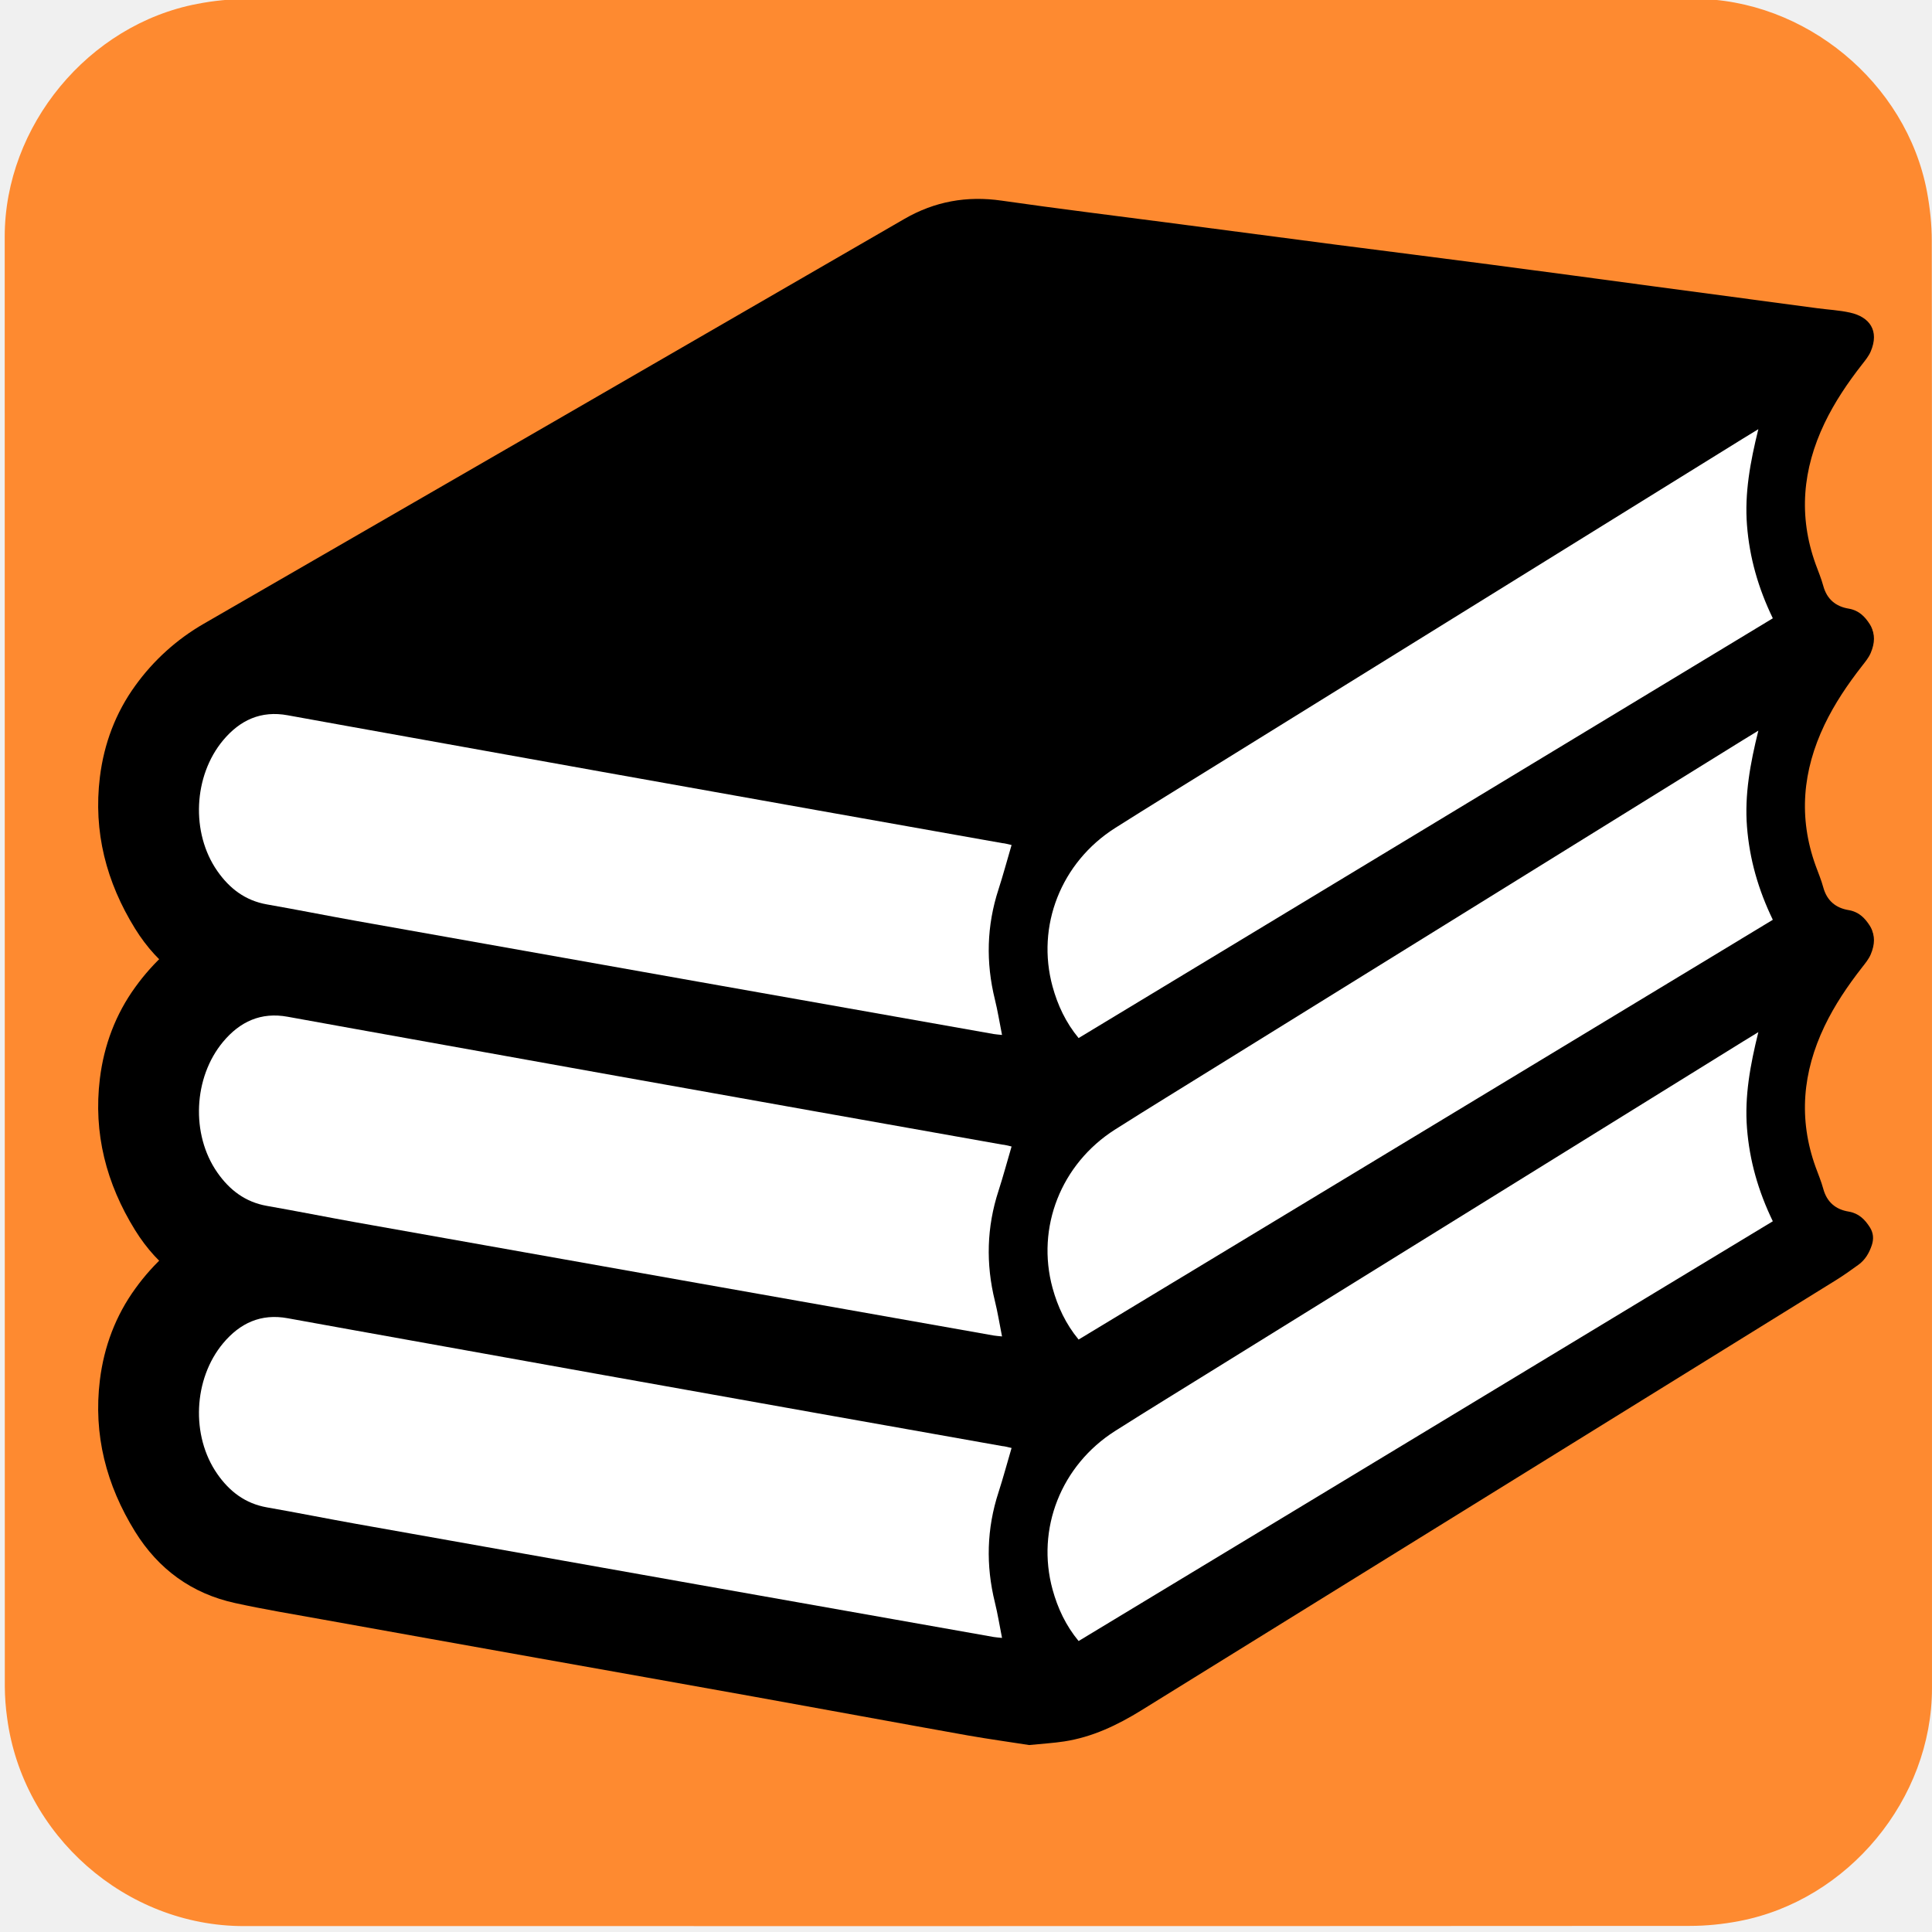
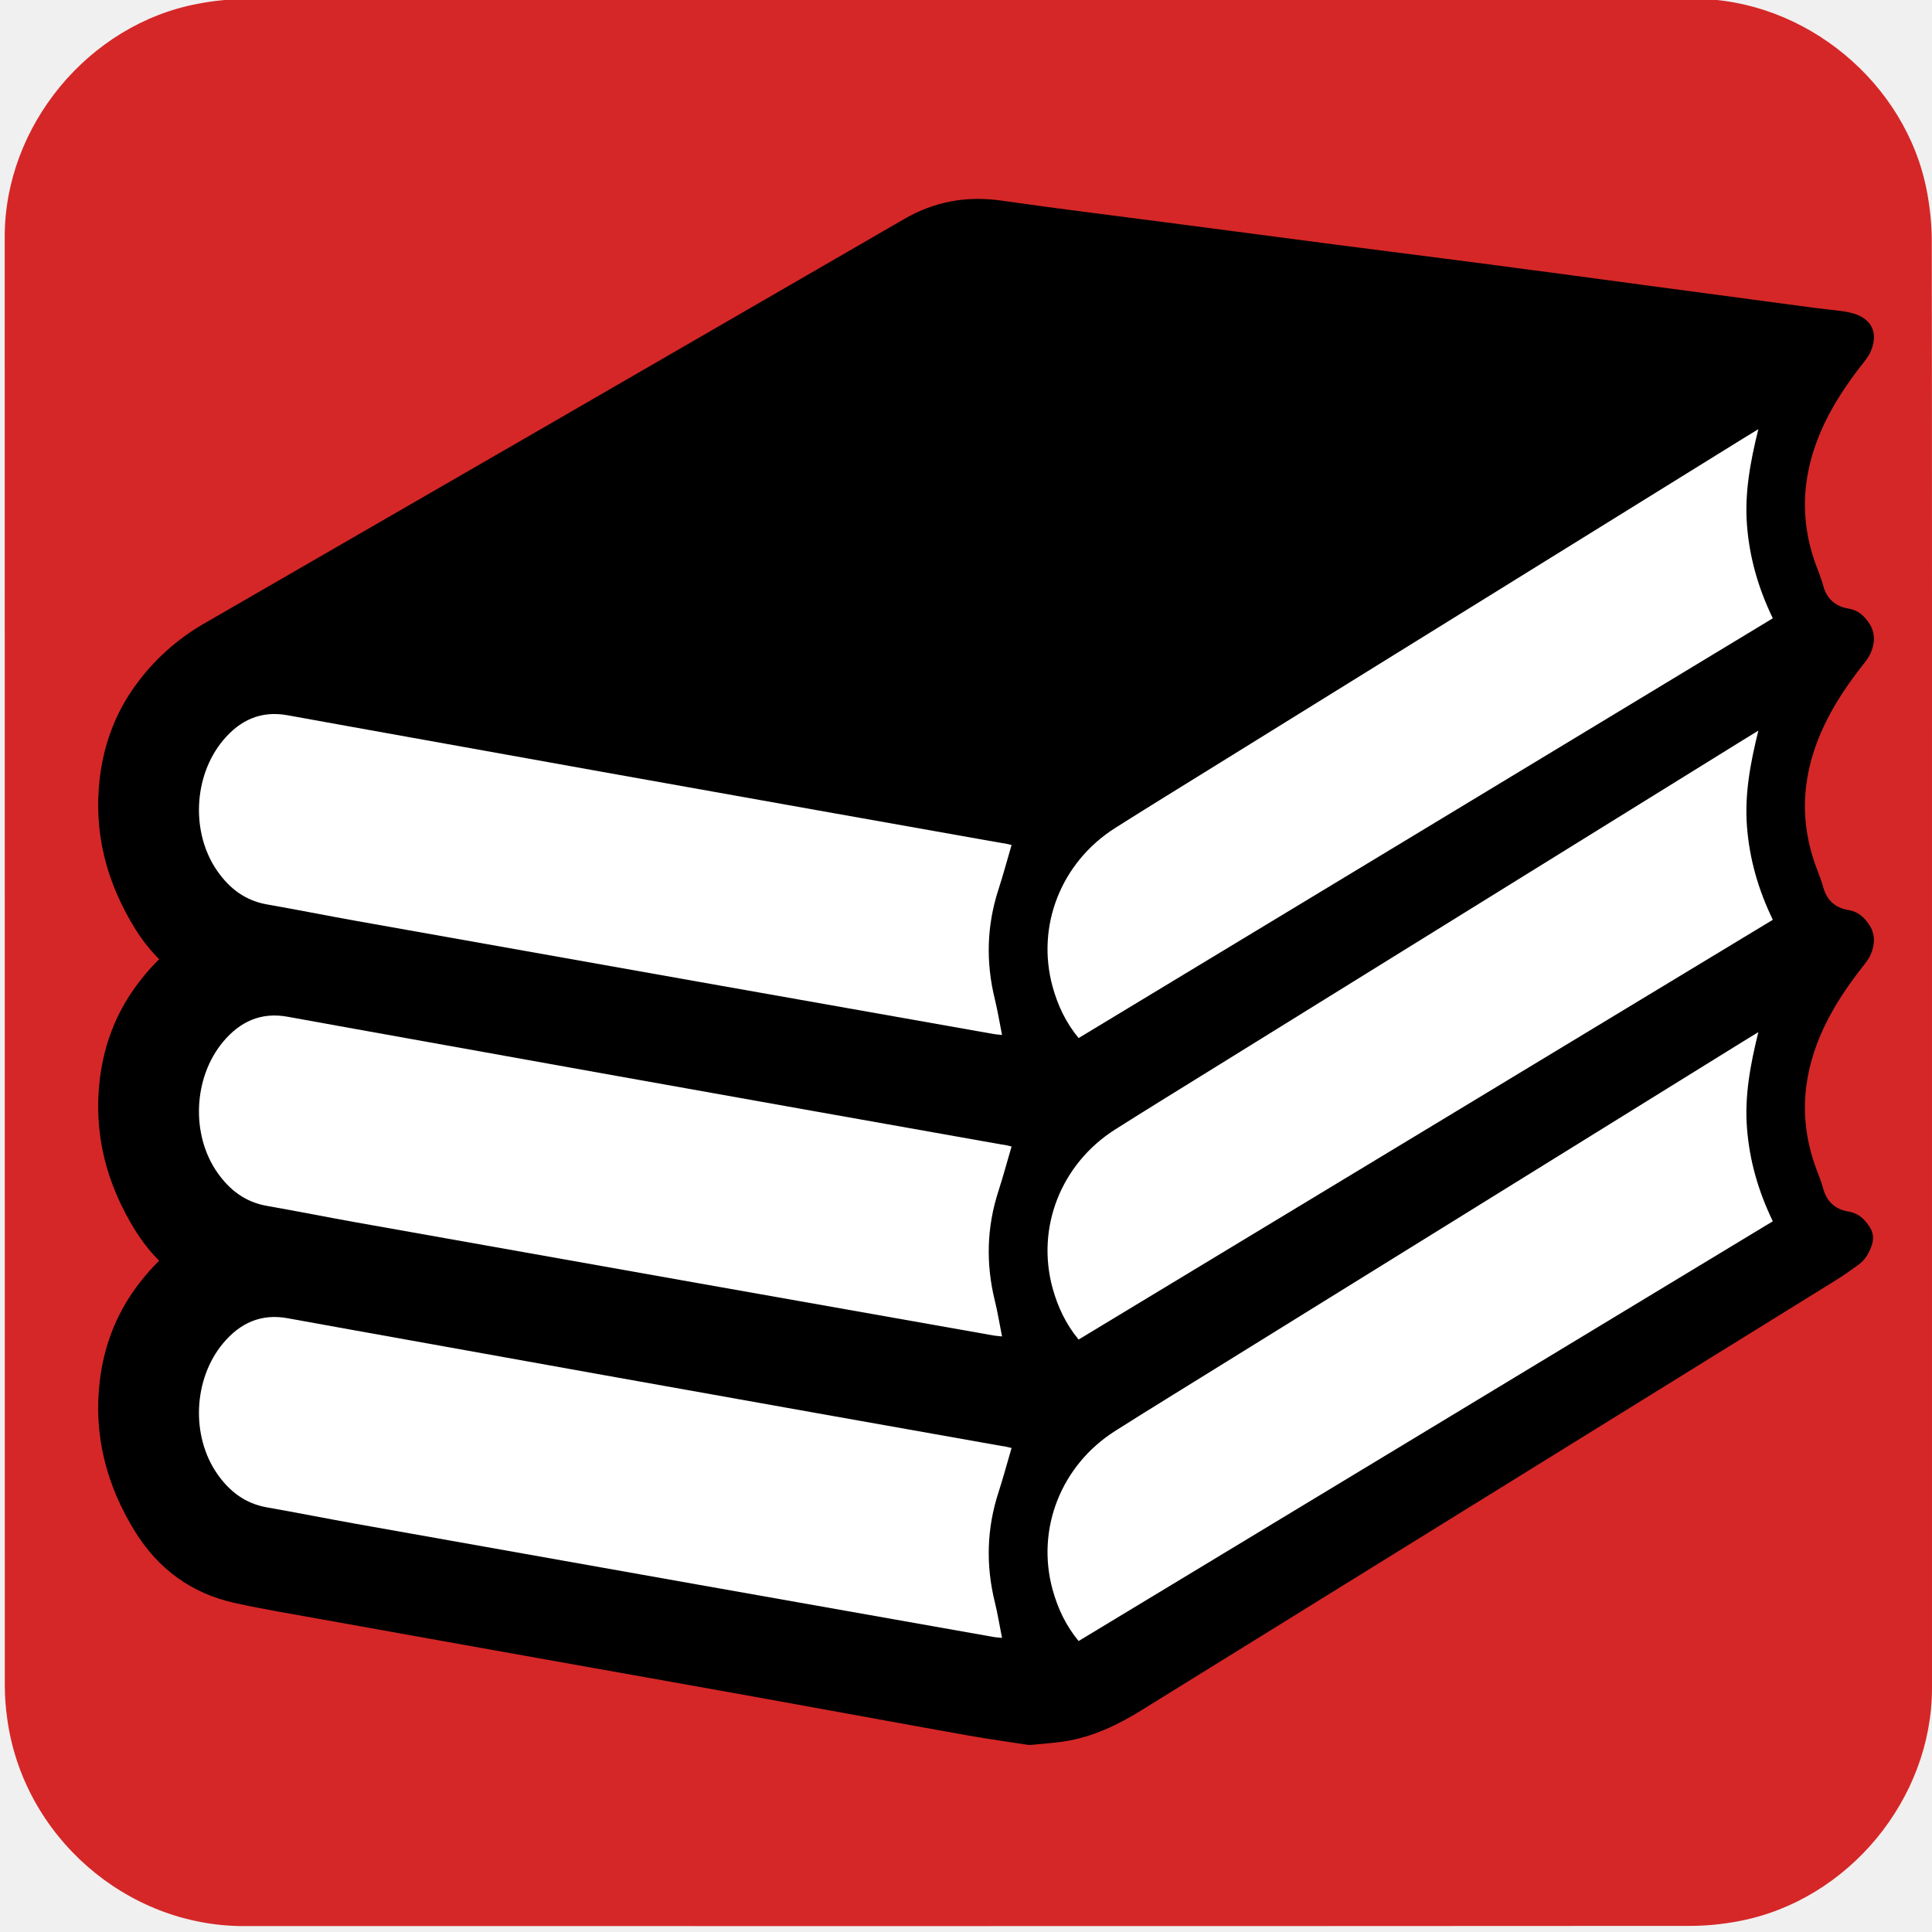
<svg xmlns="http://www.w3.org/2000/svg" id="books" viewBox="0 0 769 769" width="500" height="500" shape-rendering="geometricPrecision" text-rendering="geometricPrecision">
  <style>
    @keyframes book_group_animation__to{0%,23.333%{transform:translate(-900px,-1400px)}33.333%{transform:translate(-900px,-400px)}36.667%{transform:translate(900px,-400px)}40%{transform:translate(900px,-2400px)}43.333%,to{transform:translate(-900px,-2400px)}}@keyframes book1_animation__to{0%,73.333%{transform:translate(0,-78.05397px)}80%,to{transform:translate(0,171.946px)}}@keyframes book2_animation__to{0%,83.333%{transform:translate(0,-108.054px)}90%,to{transform:translate(0,141.946px)}}@keyframes book3_animation__to{0%,93.333%{transform:translate(0,-138.054px)}to{transform:translate(0,111.946px)}}#book_group_animation{animation:book_group_animation__to 3000ms linear infinite normal forwards}#book1_animation{animation:book1_animation__to 3000ms linear infinite normal forwards}#book2_animation{animation:book2_animation__to 3000ms linear infinite normal forwards}#book3_animation{animation:book3_animation__to 3000ms linear infinite normal forwards}
  </style>
  <g id="background" transform="matrix(4 0 0 4 -907.406 -2431.03)">
-     <path id="square" d="M419.1 703.55v72.19c0 11.03-8.32 21.11-19.18 23.18-1.61.31-3.27.48-4.9.48-47.97.03-95.93.02-143.9.02-11.76 0-22.02-9.02-23.56-20.72a23.27 23.27 0 01-.23-3.12c-.01-48.09-.01-96.18-.01-144.26 0-11.03 8.32-21.12 19.18-23.18 1.61-.31 3.27-.48 4.9-.48 48.01-.02 96.02-.02 144.02-.02 11.03 0 21.13 8.33 23.18 19.18.3 1.61.48 3.27.48 4.9.03 23.94.02 47.89.02 71.83z" fill="#FE8A30" stroke="none" stroke-width="1" />
+     <path id="square" d="M419.1 703.55v72.19c0 11.03-8.32 21.11-19.18 23.18-1.61.31-3.27.48-4.9.48-47.97.03-95.93.02-143.9.02-11.76 0-22.02-9.02-23.56-20.72a23.27 23.27 0 01-.23-3.12c-.01-48.09-.01-96.18-.01-144.26 0-11.03 8.32-21.12 19.18-23.18 1.61-.31 3.27-.48 4.9-.48 48.01-.02 96.02-.02 144.02-.02 11.03 0 21.13 8.33 23.18 19.18.3 1.61.48 3.27.48 4.9.03 23.94.02 47.89.02 71.83z" fill="#D52727" stroke="none" stroke-width="1" />
  </g>
  <g id="book_group_animation" transform="translate(-900 -1400)">
    <g id="book_group" transform="scale(4)">
      <g id="book1_animation" transform="translate(0 -78.054)">
        <g id="book1" stroke="none" stroke-width="1">
          <path id="book1_cover1" d="M325.66 572.14c-.4-.09-.66-.17-.93-.22-6.1-1.08-12.19-2.16-18.29-3.25-7.15-1.27-14.3-2.55-21.45-3.83l-19.2-3.45c-4.05-.73-8.1-1.45-12.15-2.19-2.66-.48-4.75.48-6.43 2.49-2.96 3.55-3.22 9.21-.58 13 1.21 1.74 2.79 2.95 4.94 3.33 2.96.52 5.91 1.11 8.88 1.64 11.31 2.02 22.61 4.03 33.92 6.03 9.84 1.75 19.69 3.49 29.53 5.23.23.04.46.05.82.09-.25-1.25-.43-2.4-.71-3.53-.92-3.69-.83-7.33.36-10.96.45-1.38.84-2.82 1.29-4.38z" fill="#000" />
          <path id="book1_cover2" d="M332.33 591.35c23.05-13.93 46.05-27.84 69.09-41.76-1.45-3.01-2.33-6.05-2.57-9.26-.25-3.19.32-6.29 1.13-9.56-.64.39-1.08.66-1.52.93-17.45 10.82-34.9 21.63-52.35 32.45-3.38 2.1-6.78 4.17-10.14 6.31-5.38 3.42-7.87 9.75-6.22 15.78.5 1.84 1.29 3.56 2.58 5.11z" fill="#000" />
          <path id="book1_cover3" d="M327.41 601.7c-1.83-.29-3.96-.58-6.07-.95-7.12-1.27-14.23-2.59-21.35-3.87-7.22-1.3-14.44-2.58-21.67-3.87-7.09-1.27-14.17-2.53-21.26-3.81-2.89-.52-5.8-1-8.67-1.63-4.31-.94-7.63-3.37-9.95-7.11-2.86-4.62-4.17-9.64-3.5-15.08.41-3.33 1.57-6.41 3.53-9.11a21.82 21.82 0 016.81-6.15 60048.9 60048.9 0 0069.71-40.28c3.03-1.75 6.22-2.32 9.69-1.82 5.48.79 10.98 1.46 16.47 2.18 5.59.73 11.19 1.47 16.78 2.2 5.08.66 10.16 1.29 15.24 1.96 5.49.72 10.98 1.46 16.47 2.2l16.16 2.16c1.1.15 2.21.2 3.29.44 1.96.43 2.94 1.81 2.06 3.87-.2.47-.54.88-.86 1.29-1.43 1.83-2.73 3.75-3.74 5.86-2.17 4.55-2.61 9.21-.88 14.01.26.72.56 1.42.76 2.16.36 1.33 1.24 2.06 2.54 2.27.99.17 1.59.77 2.09 1.55.36.56.41 1.16.2 1.79-.26.78-.66 1.46-1.32 1.94-.73.53-1.46 1.05-2.23 1.53-23.05 14.28-46.11 28.55-69.16 42.83-2.38 1.47-4.86 2.65-7.65 3.08-1.03.16-2.1.22-3.49.36z" fill="#000" />
          <path id="book1_pages1" d="M325.66 572.14c-.46 1.56-.84 2.99-1.3 4.41-1.18 3.62-1.27 7.27-.36 10.96.28 1.13.46 2.28.71 3.53-.36-.04-.59-.05-.82-.09-9.84-1.74-19.69-3.48-29.53-5.23-11.31-2.01-22.62-4.02-33.92-6.03-2.96-.53-5.91-1.12-8.88-1.64-2.16-.38-3.73-1.59-4.94-3.33-2.64-3.79-2.38-9.45.58-13 1.68-2.01 3.77-2.98 6.43-2.49 4.05.74 8.1 1.46 12.15 2.19l19.2 3.45c7.15 1.28 14.3 2.55 21.45 3.83 6.1 1.08 12.19 2.16 18.29 3.25.28.02.54.1.94.19z" fill="#FFF" />
          <path id="book1_pages2" d="M332.33 591.35c-1.28-1.55-2.08-3.27-2.59-5.12-1.65-6.03.84-12.36 6.22-15.78 3.36-2.13 6.76-4.21 10.14-6.31 17.45-10.82 34.9-21.63 52.35-32.45.44-.27.88-.54 1.52-.93-.81 3.28-1.38 6.37-1.13 9.56.25 3.22 1.12 6.26 2.57 9.26-23.03 13.94-46.04 27.84-69.08 41.77z" fill="#FFF" />
        </g>
      </g>
      <g id="book2_animation" transform="translate(0 -108.054)">
        <g id="book2" stroke="none" stroke-width="1">
          <path id="book2_cover1" d="M325.66 572.14c-.4-.09-.66-.17-.93-.22-6.1-1.08-12.19-2.16-18.29-3.25-7.15-1.27-14.3-2.55-21.45-3.83l-19.2-3.45c-4.05-.73-8.1-1.45-12.15-2.19-2.66-.48-4.75.48-6.43 2.49-2.96 3.55-3.22 9.21-.58 13 1.21 1.74 2.79 2.95 4.94 3.33 2.96.52 5.91 1.11 8.88 1.64 11.31 2.02 22.61 4.03 33.92 6.03 9.84 1.75 19.69 3.49 29.53 5.23.23.04.46.05.82.09-.25-1.25-.43-2.4-.71-3.53-.92-3.69-.83-7.33.36-10.96.45-1.38.84-2.82 1.29-4.38z" fill="#000" />
          <path id="book2_cover2" d="M332.33 591.35c23.05-13.93 46.05-27.84 69.09-41.76-1.45-3.01-2.33-6.05-2.57-9.26-.25-3.19.32-6.29 1.13-9.56-.64.39-1.08.66-1.52.93-17.45 10.82-34.9 21.63-52.35 32.45-3.38 2.1-6.78 4.17-10.14 6.31-5.38 3.42-7.87 9.75-6.22 15.78.5 1.84 1.29 3.56 2.58 5.11z" fill="#000" />
          <path id="book2_cover3" d="M327.41 601.7c-1.83-.29-3.96-.58-6.07-.95-7.12-1.27-14.23-2.59-21.35-3.87-7.22-1.3-14.44-2.58-21.67-3.87-7.09-1.27-14.17-2.53-21.26-3.81-2.89-.52-5.8-1-8.67-1.63-4.31-.94-7.63-3.37-9.95-7.11-2.86-4.62-4.17-9.64-3.5-15.08.41-3.33 1.57-6.41 3.53-9.11a21.82 21.82 0 016.81-6.15 60048.9 60048.9 0 0069.71-40.28c3.03-1.75 6.22-2.32 9.69-1.82 5.48.79 10.98 1.46 16.47 2.18 5.59.73 11.19 1.47 16.78 2.2 5.08.66 10.16 1.29 15.24 1.96 5.49.72 10.98 1.46 16.47 2.2l16.16 2.16c1.1.15 2.21.2 3.29.44 1.96.43 2.94 1.81 2.06 3.87-.2.47-.54.88-.86 1.29-1.43 1.83-2.73 3.75-3.74 5.86-2.17 4.55-2.61 9.21-.88 14.01.26.72.56 1.42.76 2.16.36 1.33 1.24 2.06 2.54 2.27.99.17 1.59.77 2.09 1.55.36.56.41 1.16.2 1.79-.26.78-.66 1.46-1.32 1.94-.73.53-1.46 1.05-2.23 1.53-23.05 14.28-46.11 28.55-69.16 42.83-2.38 1.47-4.86 2.65-7.65 3.08-1.03.16-2.1.22-3.49.36z" fill="#000" />
          <path id="book2_pages1" d="M325.66 572.14c-.46 1.56-.84 2.99-1.3 4.41-1.18 3.62-1.27 7.27-.36 10.96.28 1.13.46 2.28.71 3.53-.36-.04-.59-.05-.82-.09-9.84-1.74-19.69-3.48-29.53-5.23-11.31-2.01-22.62-4.02-33.92-6.03-2.96-.53-5.91-1.12-8.88-1.64-2.16-.38-3.73-1.59-4.94-3.33-2.64-3.79-2.38-9.45.58-13 1.68-2.01 3.77-2.98 6.43-2.49 4.05.74 8.1 1.46 12.15 2.19l19.2 3.45c7.15 1.28 14.3 2.55 21.45 3.83 6.1 1.08 12.19 2.16 18.29 3.25.28.02.54.1.94.19z" fill="#FFF" />
          <path id="book2_pages2" d="M332.33 591.35c-1.28-1.55-2.08-3.27-2.59-5.12-1.65-6.03.84-12.36 6.22-15.78 3.36-2.13 6.76-4.21 10.14-6.31 17.45-10.82 34.9-21.63 52.35-32.45.44-.27.88-.54 1.52-.93-.81 3.28-1.38 6.37-1.13 9.56.25 3.22 1.12 6.26 2.57 9.26-23.03 13.94-46.04 27.84-69.08 41.77z" fill="#FFF" />
        </g>
      </g>
      <g id="book3_animation" transform="translate(0 -138.054)">
        <g id="book3" stroke="none" stroke-width="1">
          <path id="book3_cover1" d="M325.66 572.14c-.4-.09-.66-.17-.93-.22-6.1-1.08-12.19-2.16-18.29-3.25-7.15-1.27-14.3-2.55-21.45-3.83l-19.2-3.45c-4.05-.73-8.1-1.45-12.15-2.19-2.66-.48-4.75.48-6.43 2.49-2.96 3.55-3.22 9.21-.58 13 1.21 1.74 2.79 2.95 4.94 3.33 2.96.52 5.91 1.11 8.88 1.64 11.31 2.02 22.61 4.03 33.92 6.03 9.84 1.75 19.69 3.49 29.53 5.23.23.04.46.05.82.09-.25-1.25-.43-2.4-.71-3.53-.92-3.69-.83-7.33.36-10.96.45-1.38.84-2.82 1.29-4.38z" fill="#000" />
          <path id="book3_cover2" d="M332.33 591.35c23.05-13.93 46.05-27.84 69.09-41.76-1.45-3.01-2.33-6.05-2.57-9.26-.25-3.19.32-6.29 1.13-9.56-.64.39-1.08.66-1.52.93-17.45 10.82-34.9 21.63-52.35 32.45-3.38 2.1-6.78 4.17-10.14 6.31-5.38 3.42-7.87 9.75-6.22 15.78.5 1.84 1.29 3.56 2.58 5.11z" fill="#000" />
          <path id="book3_cover3" d="M327.41 601.7c-1.83-.29-3.96-.58-6.07-.95-7.12-1.27-14.23-2.59-21.35-3.87-7.22-1.3-14.44-2.58-21.67-3.87-7.09-1.27-14.17-2.53-21.26-3.81-2.89-.52-5.8-1-8.67-1.63-4.31-.94-7.63-3.37-9.95-7.11-2.86-4.62-4.17-9.64-3.5-15.08.41-3.33 1.57-6.41 3.53-9.11a21.82 21.82 0 016.81-6.15 60048.9 60048.9 0 0069.71-40.28c3.03-1.75 6.22-2.32 9.69-1.82 5.48.79 10.98 1.46 16.47 2.18 5.59.73 11.19 1.47 16.78 2.2 5.08.66 10.16 1.29 15.24 1.96 5.49.72 10.98 1.46 16.47 2.2l16.16 2.16c1.1.15 2.21.2 3.29.44 1.96.43 2.94 1.81 2.06 3.87-.2.47-.54.88-.86 1.29-1.43 1.83-2.73 3.75-3.74 5.86-2.17 4.55-2.61 9.21-.88 14.01.26.72.56 1.42.76 2.16.36 1.33 1.24 2.06 2.54 2.27.99.17 1.59.77 2.09 1.55.36.56.41 1.16.2 1.79-.26.78-.66 1.46-1.32 1.94-.73.53-1.46 1.05-2.23 1.53-23.05 14.28-46.11 28.55-69.16 42.83-2.38 1.47-4.86 2.65-7.65 3.08-1.03.16-2.1.22-3.49.36z" fill="#000" />
          <path id="book3_pages1" d="M325.66 572.14c-.46 1.56-.84 2.99-1.3 4.41-1.18 3.62-1.27 7.27-.36 10.96.28 1.13.46 2.28.71 3.53-.36-.04-.59-.05-.82-.09-9.84-1.74-19.69-3.48-29.53-5.23-11.31-2.01-22.62-4.02-33.92-6.03-2.96-.53-5.91-1.12-8.88-1.64-2.16-.38-3.73-1.59-4.94-3.33-2.64-3.79-2.38-9.45.58-13 1.68-2.01 3.77-2.98 6.43-2.49 4.05.74 8.1 1.46 12.15 2.19l19.2 3.45c7.15 1.28 14.3 2.55 21.45 3.83 6.1 1.08 12.19 2.16 18.29 3.25.28.02.54.1.94.19z" fill="#FFF" />
          <path id="book3_pages2" d="M332.33 591.35c-1.28-1.55-2.08-3.27-2.59-5.12-1.65-6.03.84-12.36 6.22-15.78 3.36-2.13 6.76-4.21 10.14-6.31 17.45-10.82 34.9-21.63 52.35-32.45.44-.27.88-.54 1.52-.93-.81 3.28-1.38 6.37-1.13 9.56.25 3.22 1.12 6.26 2.57 9.26-23.03 13.94-46.04 27.84-69.08 41.77z" fill="#FFF" />
        </g>
      </g>
    </g>
  </g>
</svg>
